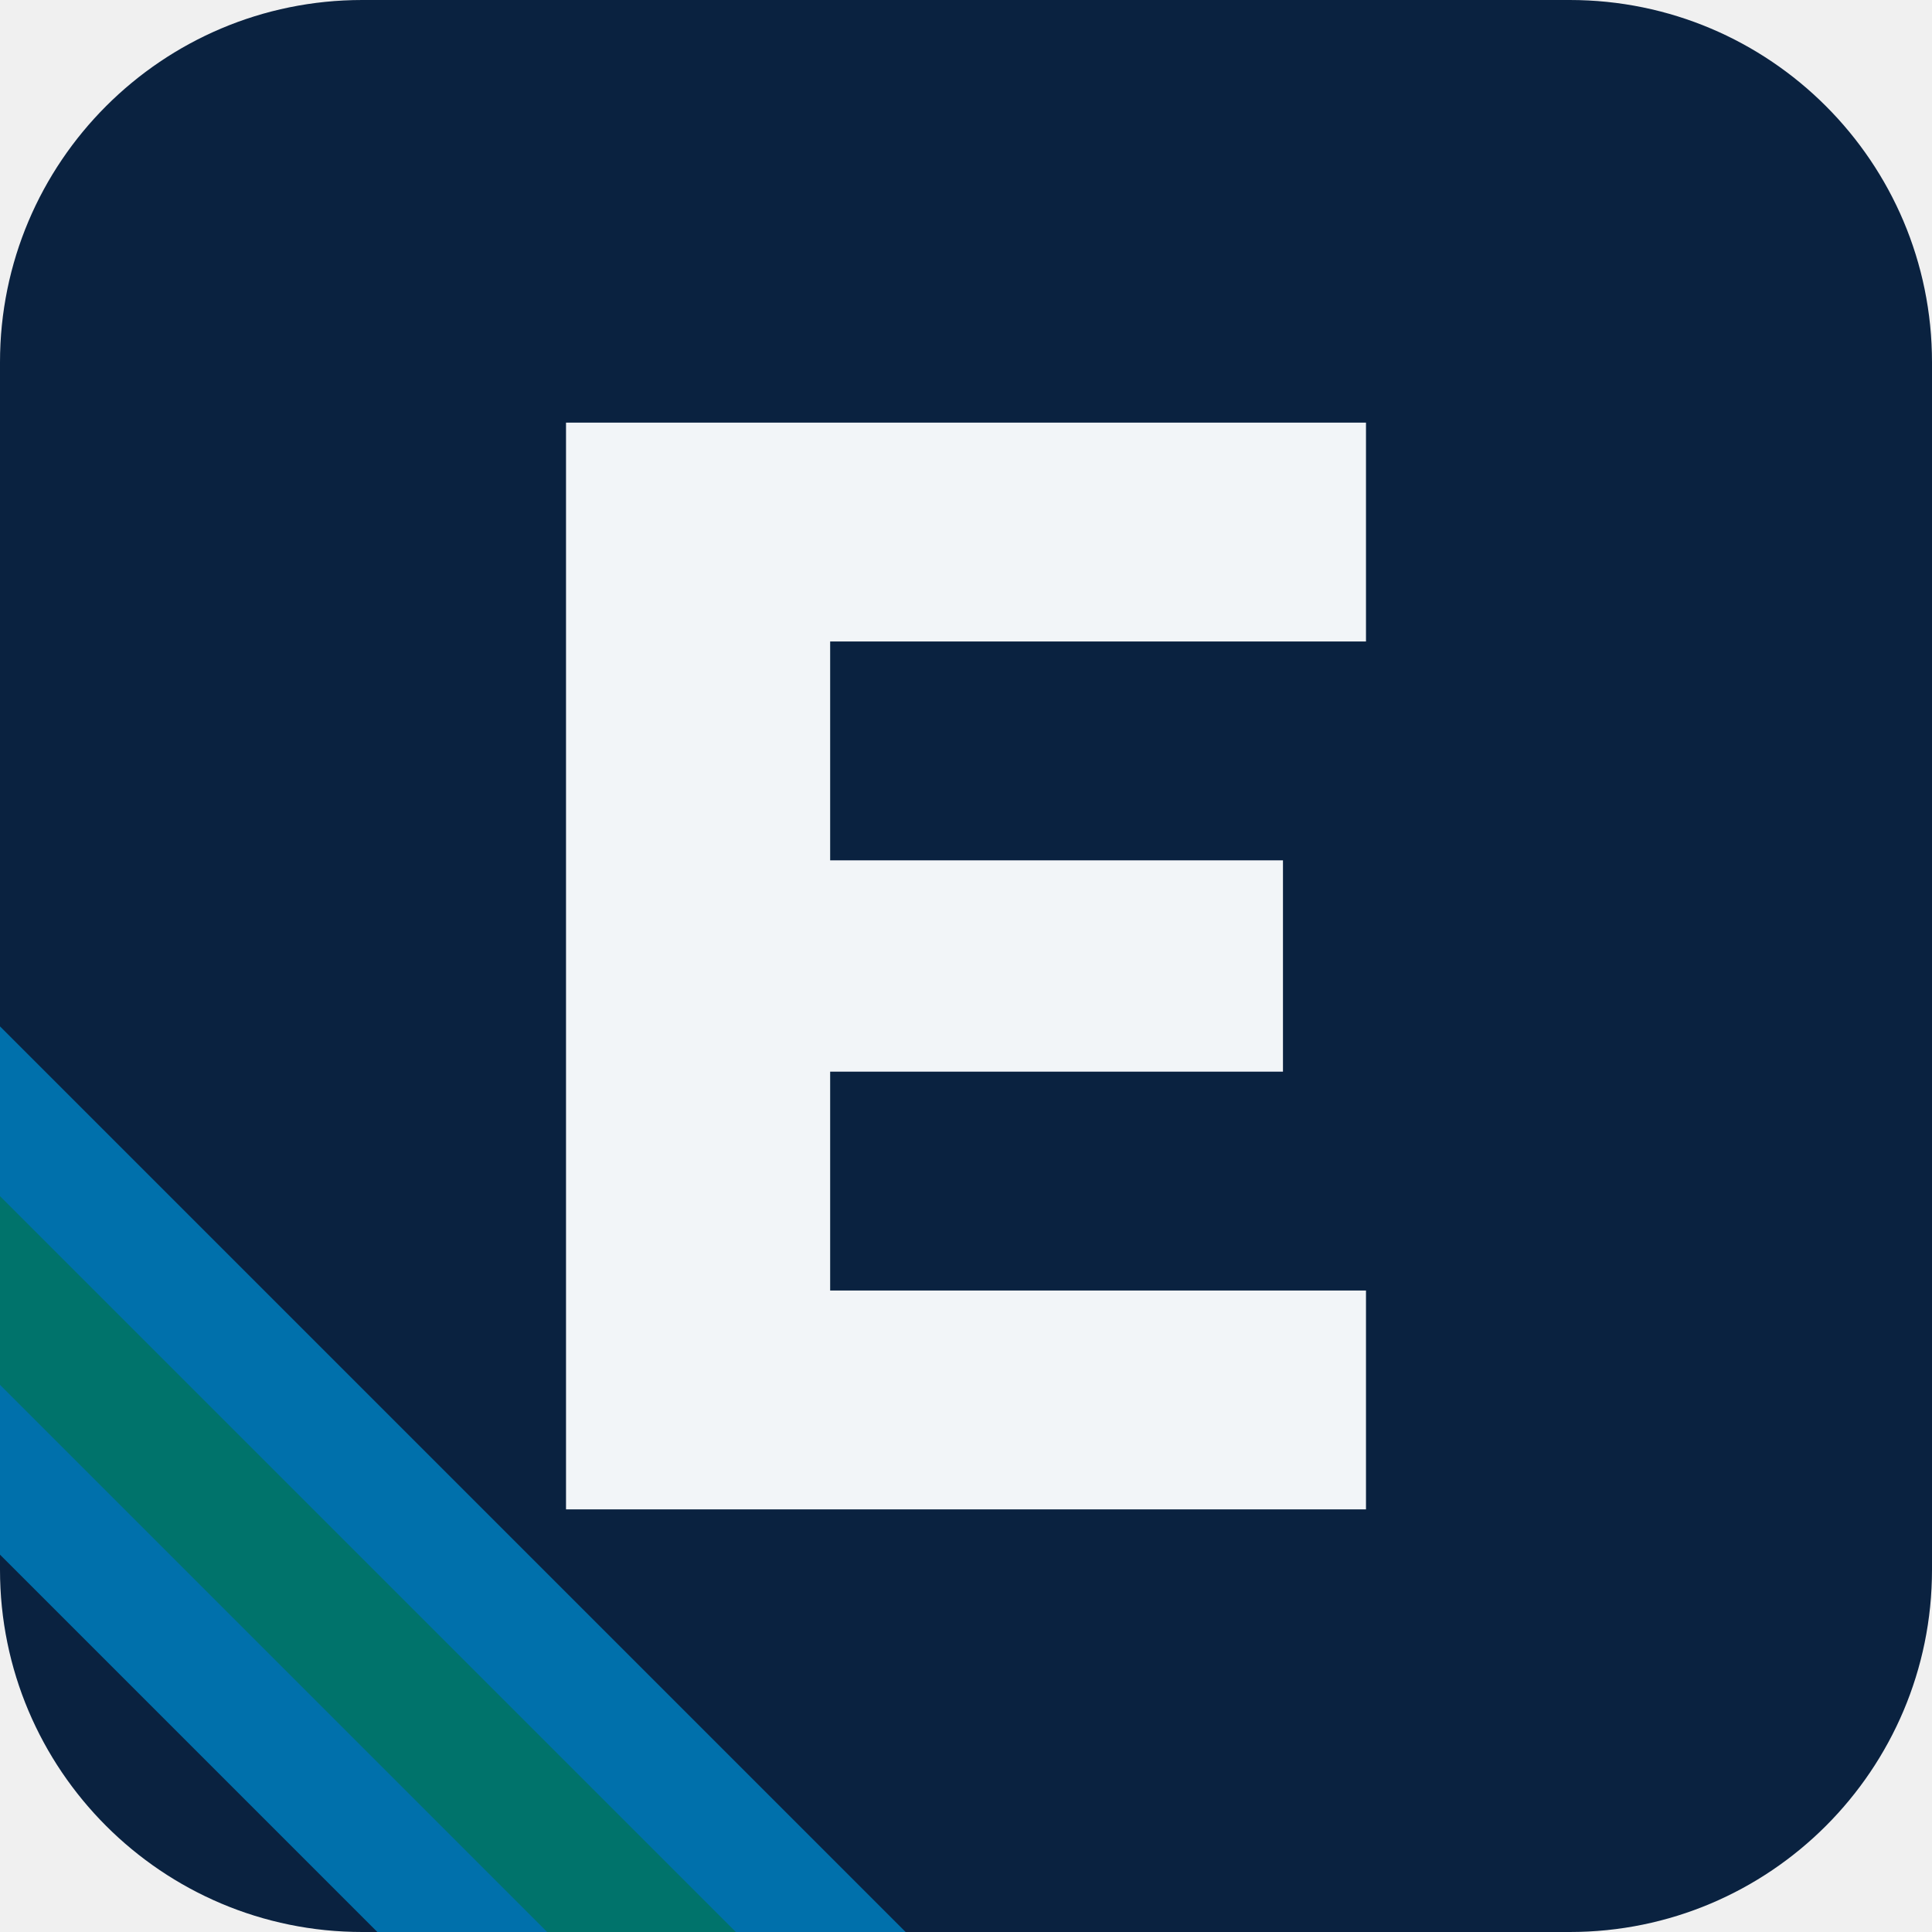
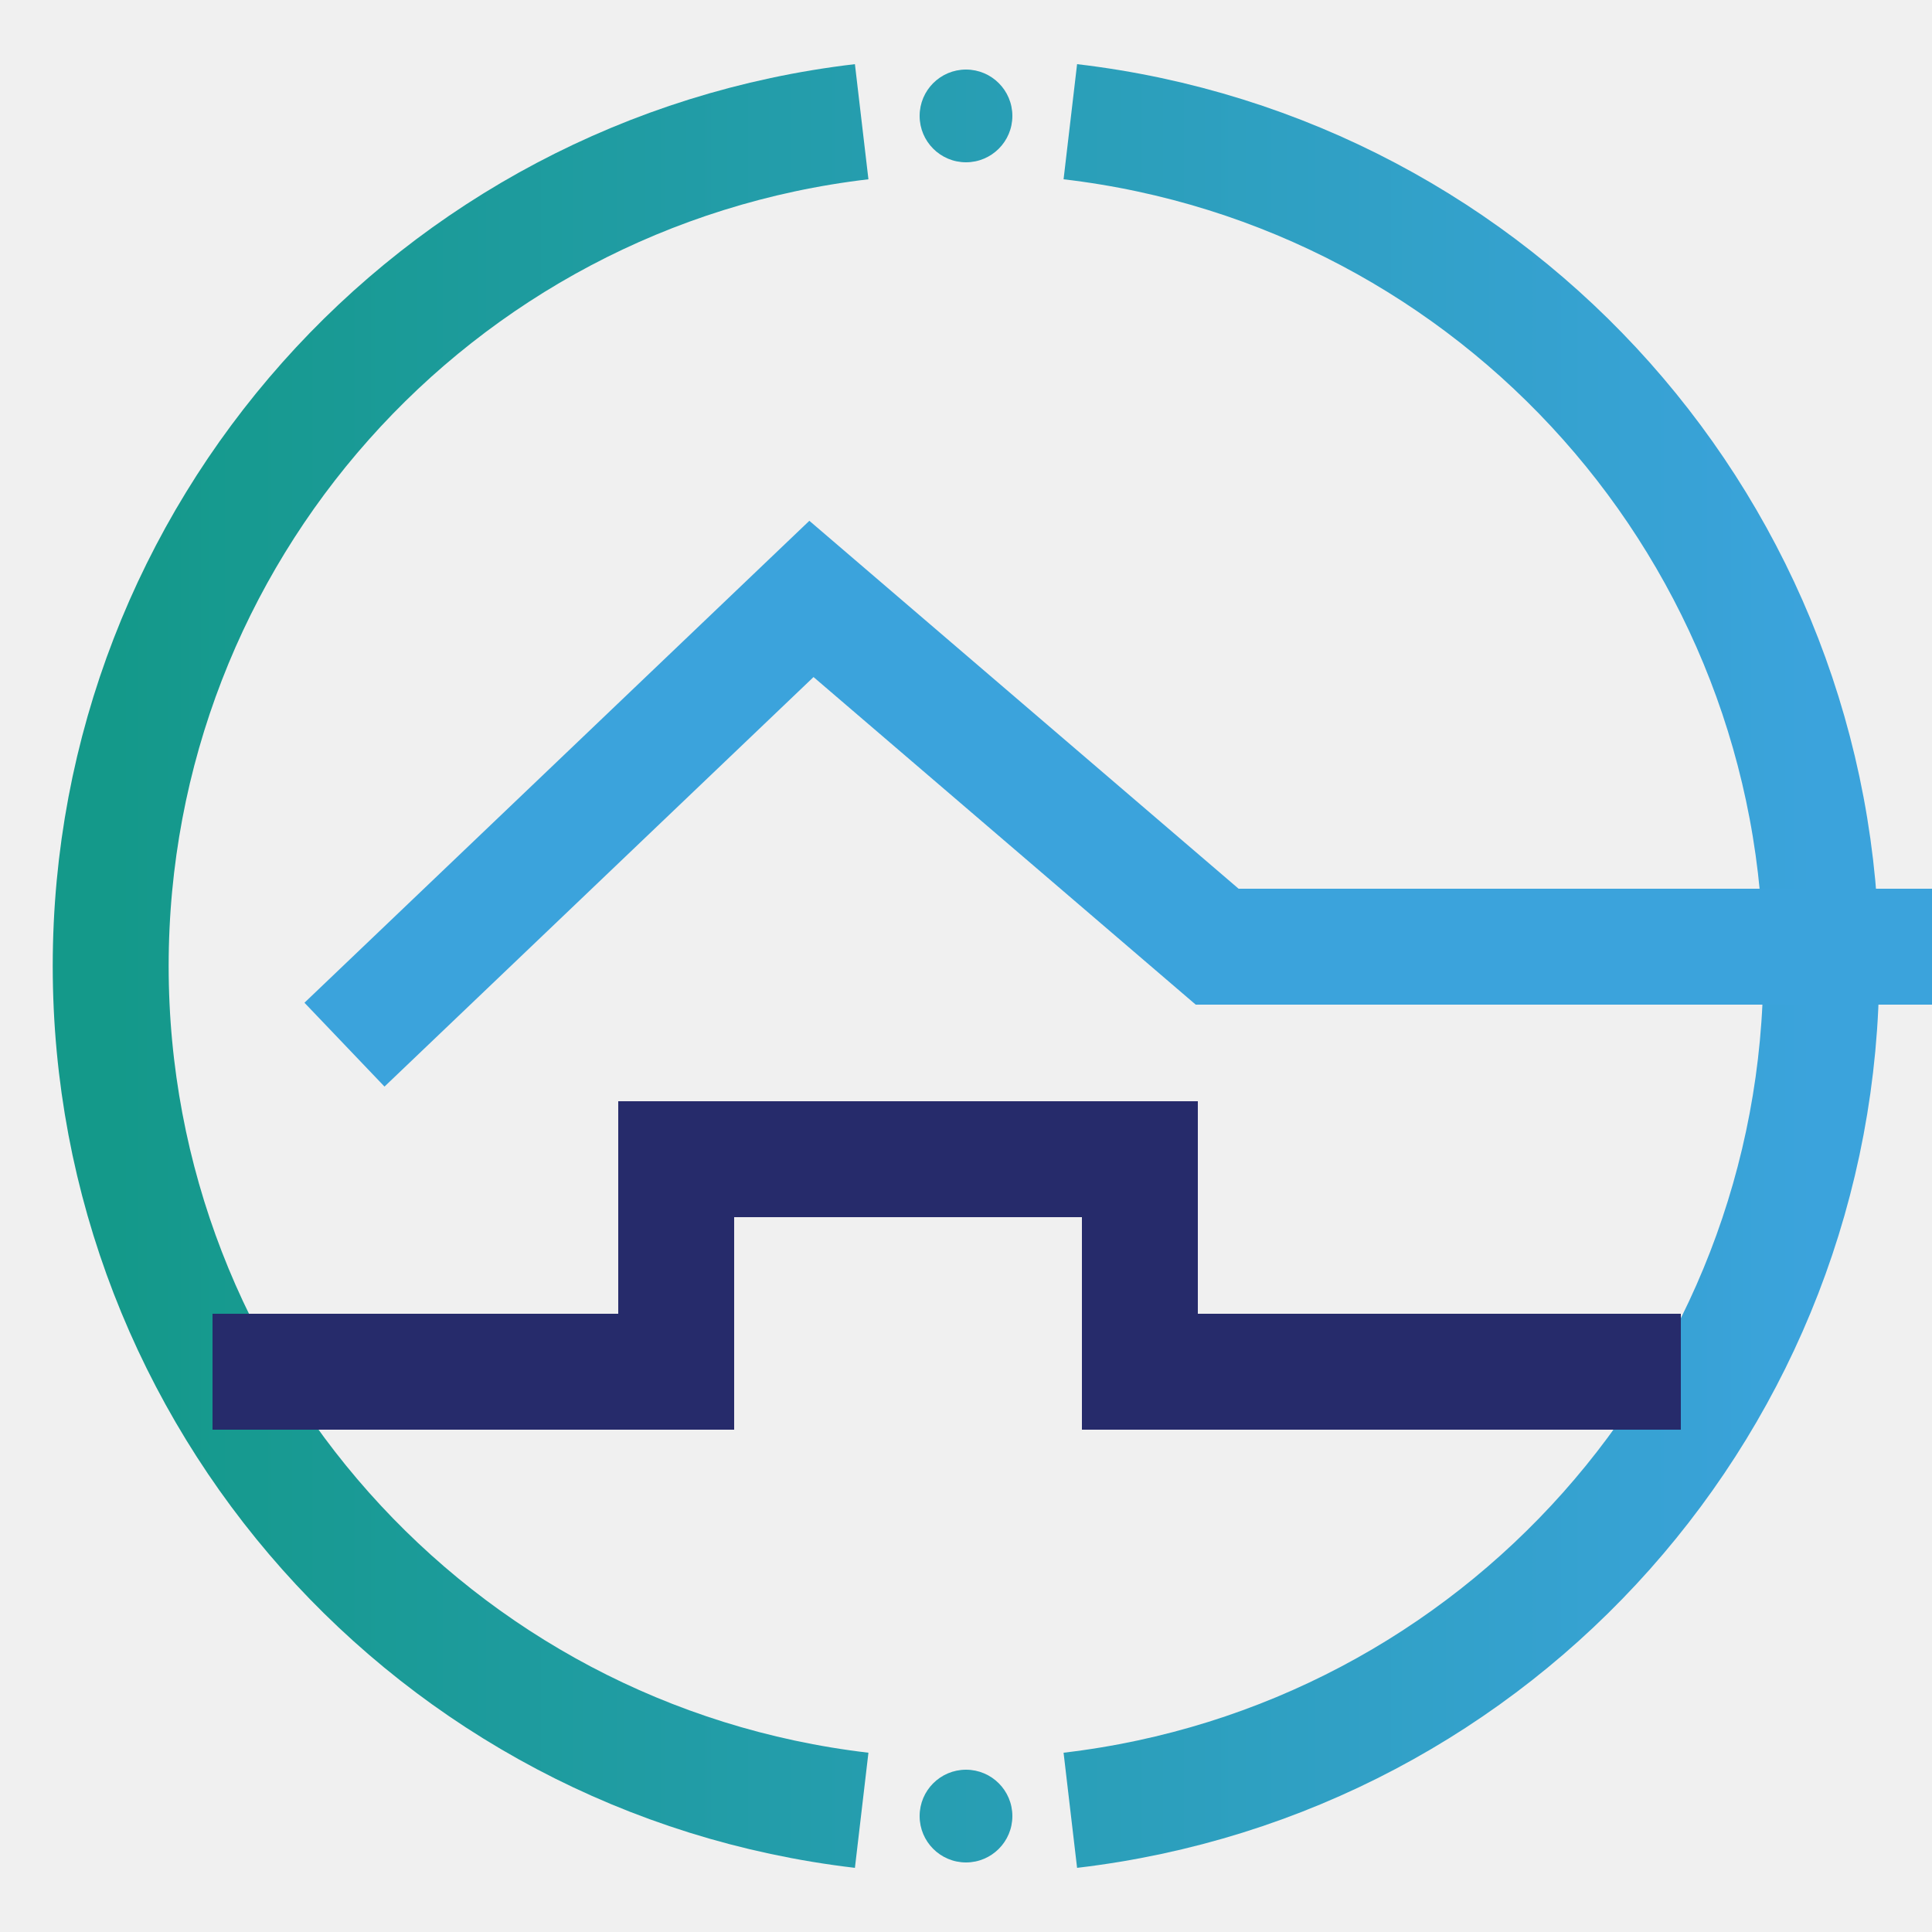
- <svg xmlns="http://www.w3.org/2000/svg" viewBox="0 0 512 512">
-   <rect width="512" height="512" rx="96" fill="#0a2240" />
-   <path d="M0 412 L100 512 H150 L0 362Z M0 322 L190 512 H240 L0 272Z" fill="#0070ab" />
-   <path d="M0 367 L145 512 H195 L0 317Z" fill="#00736b" />
-   <path d="M150 112 H362 V170 H220 V228 H340 V284 H220 V342 H362 V400 H150Z" fill="#f2f5f8" />
+ <svg xmlns="http://www.w3.org/2000/svg" viewBox="0 0 100 100">
+   <style>.n{stroke:#262b6b}@media (prefers-color-scheme:dark){.n{stroke:#fff}}</style>
+   <defs>
+     <linearGradient id="g" gradientUnits="userSpaceOnUse" x1="6" y1="0" x2="94" y2="0">
+       <stop offset="0" stop-color="#14998a" />
+       <stop offset="1" stop-color="#3ba3dc" />
+     </linearGradient>
+   </defs>
+   <g fill="none" stroke-width="6">
+     <path d="M44.6 6.3A44 44 0 0 0 44.6 93.7M55.4 6.3A44 44 0 0 1 55.4 93.7" stroke="url(#g)" />
+     <path d="M20 52 42 31 63 49H100" stroke="#3ba3dc" stroke-linecap="square" stroke-linejoin="miter" />
+     <path class="n" d="M14 71H35V60H59V71H84" stroke-linecap="square" />
+   </g>
+   <circle cx="50" cy="6" r="2.4" fill="url(#g)" />
+   <circle cx="50" cy="94" r="2.4" fill="url(#g)" />
</svg>
